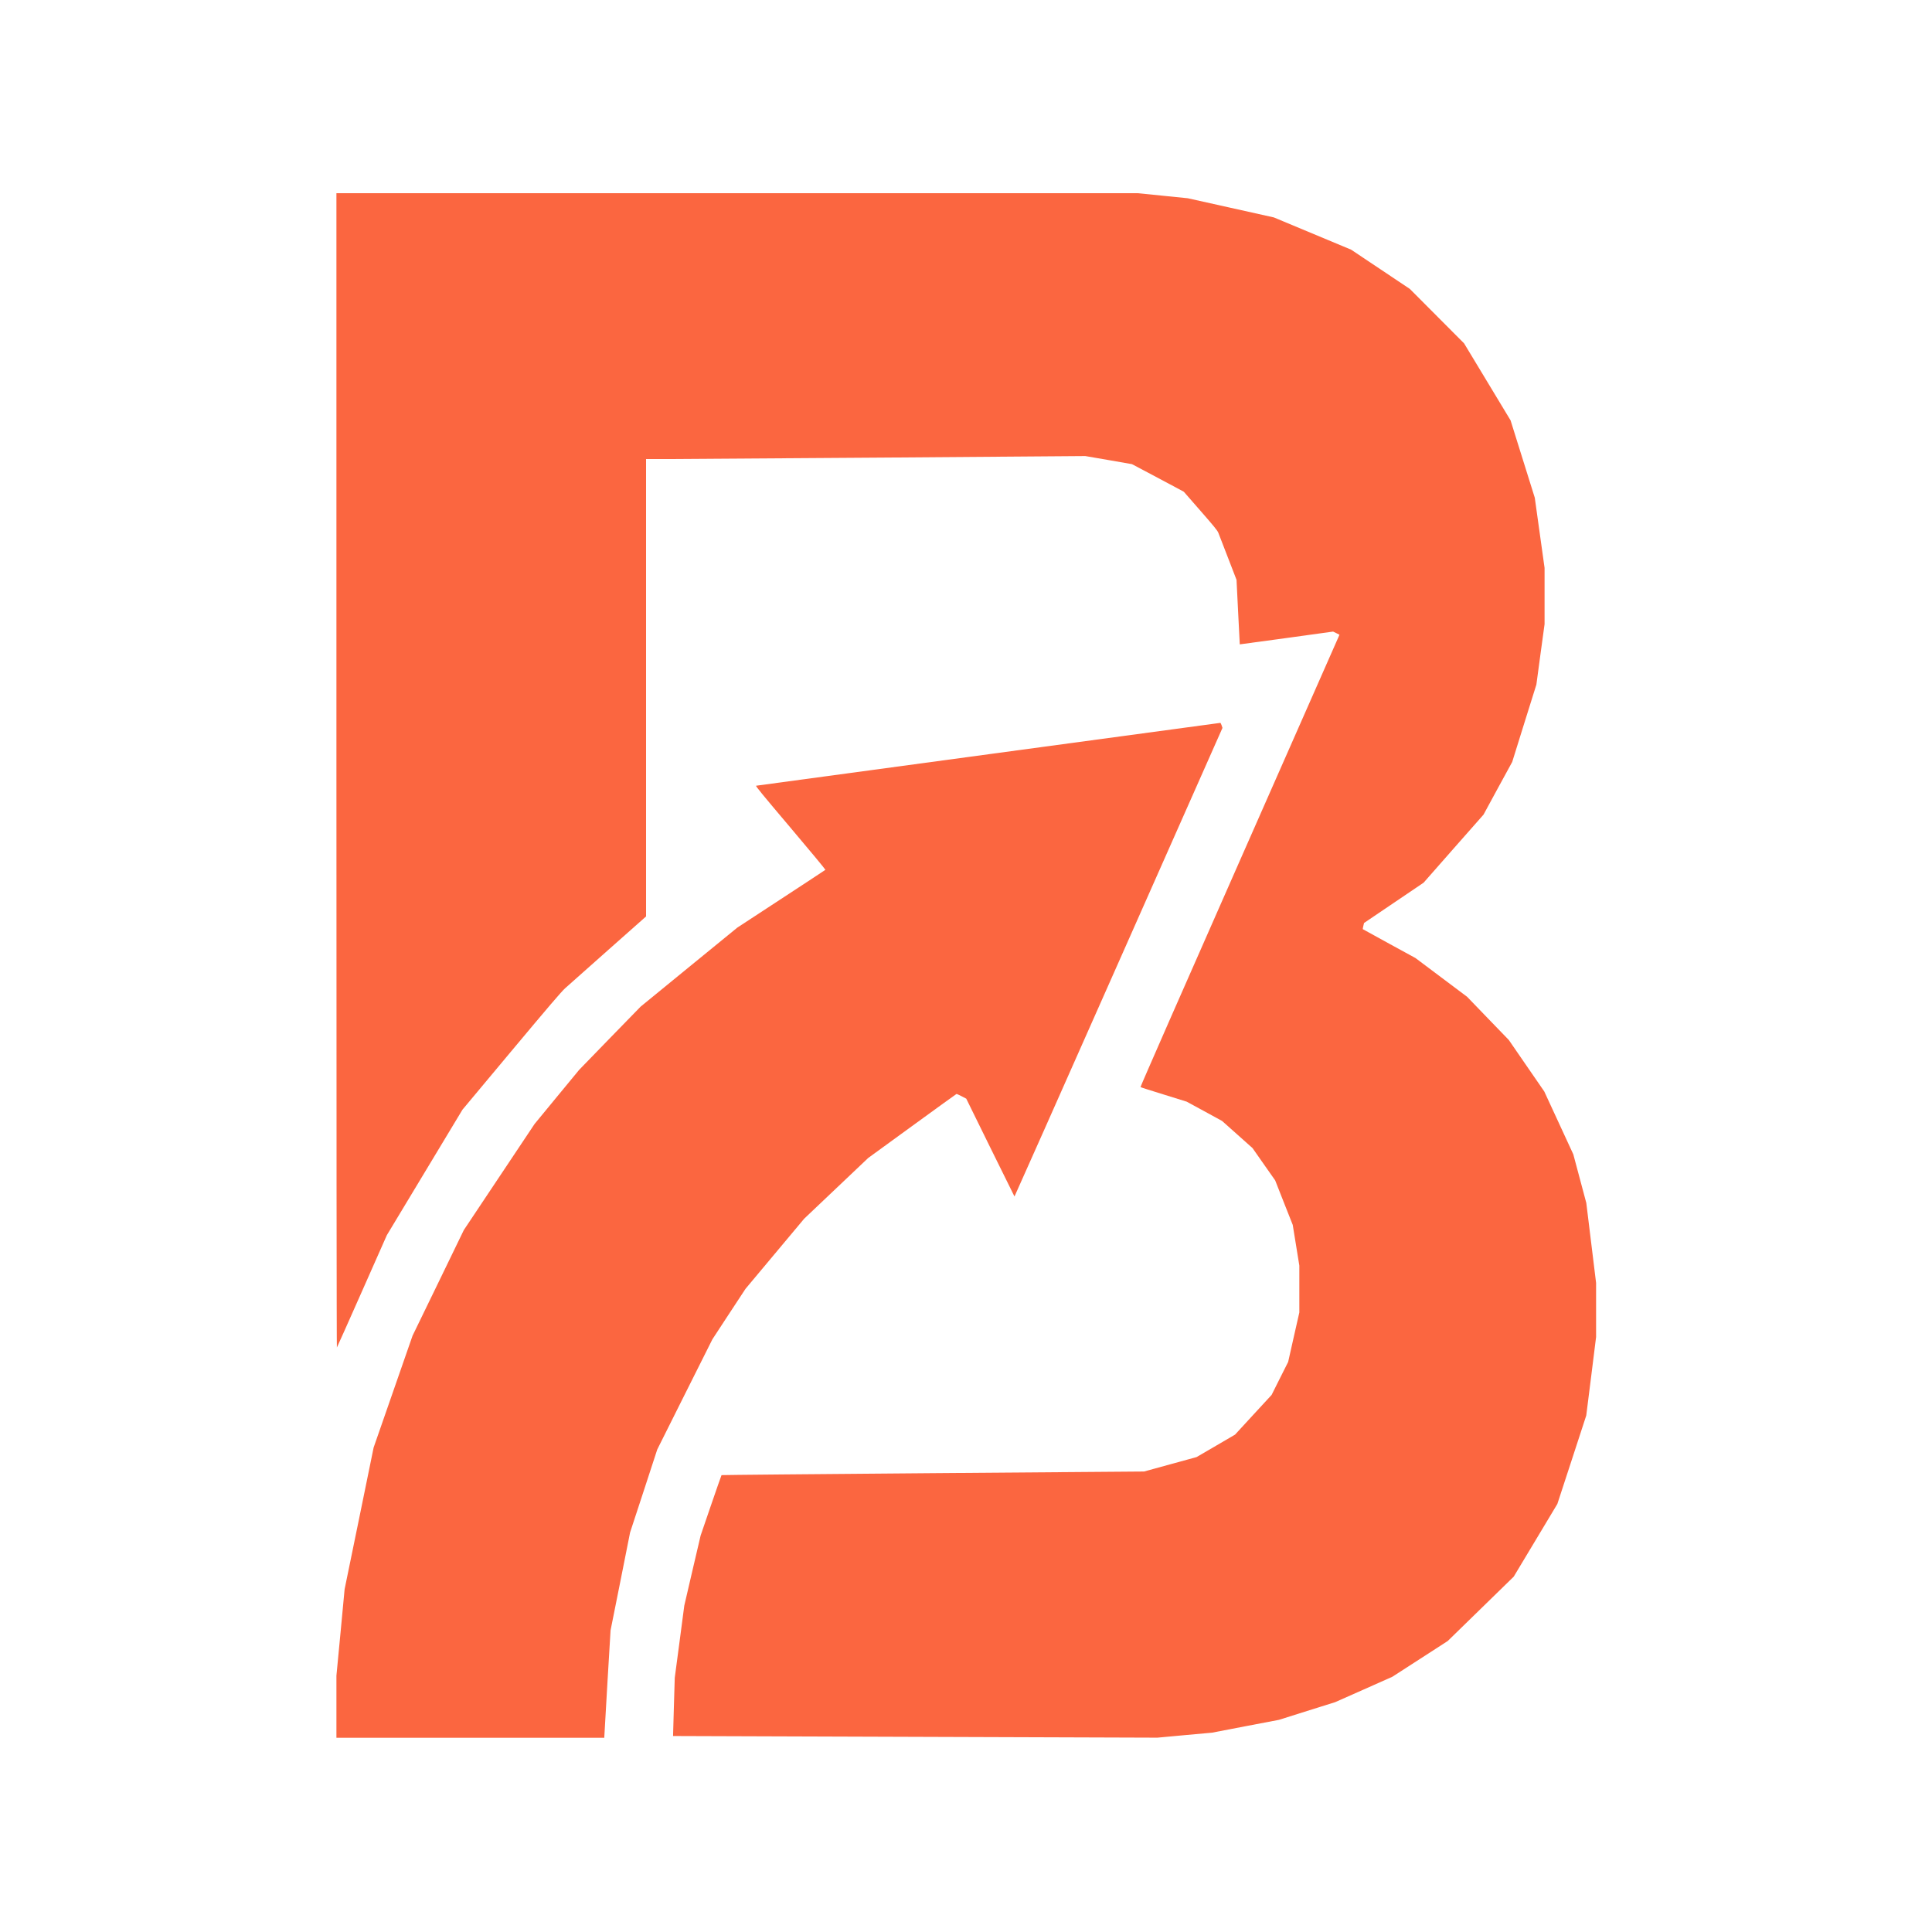
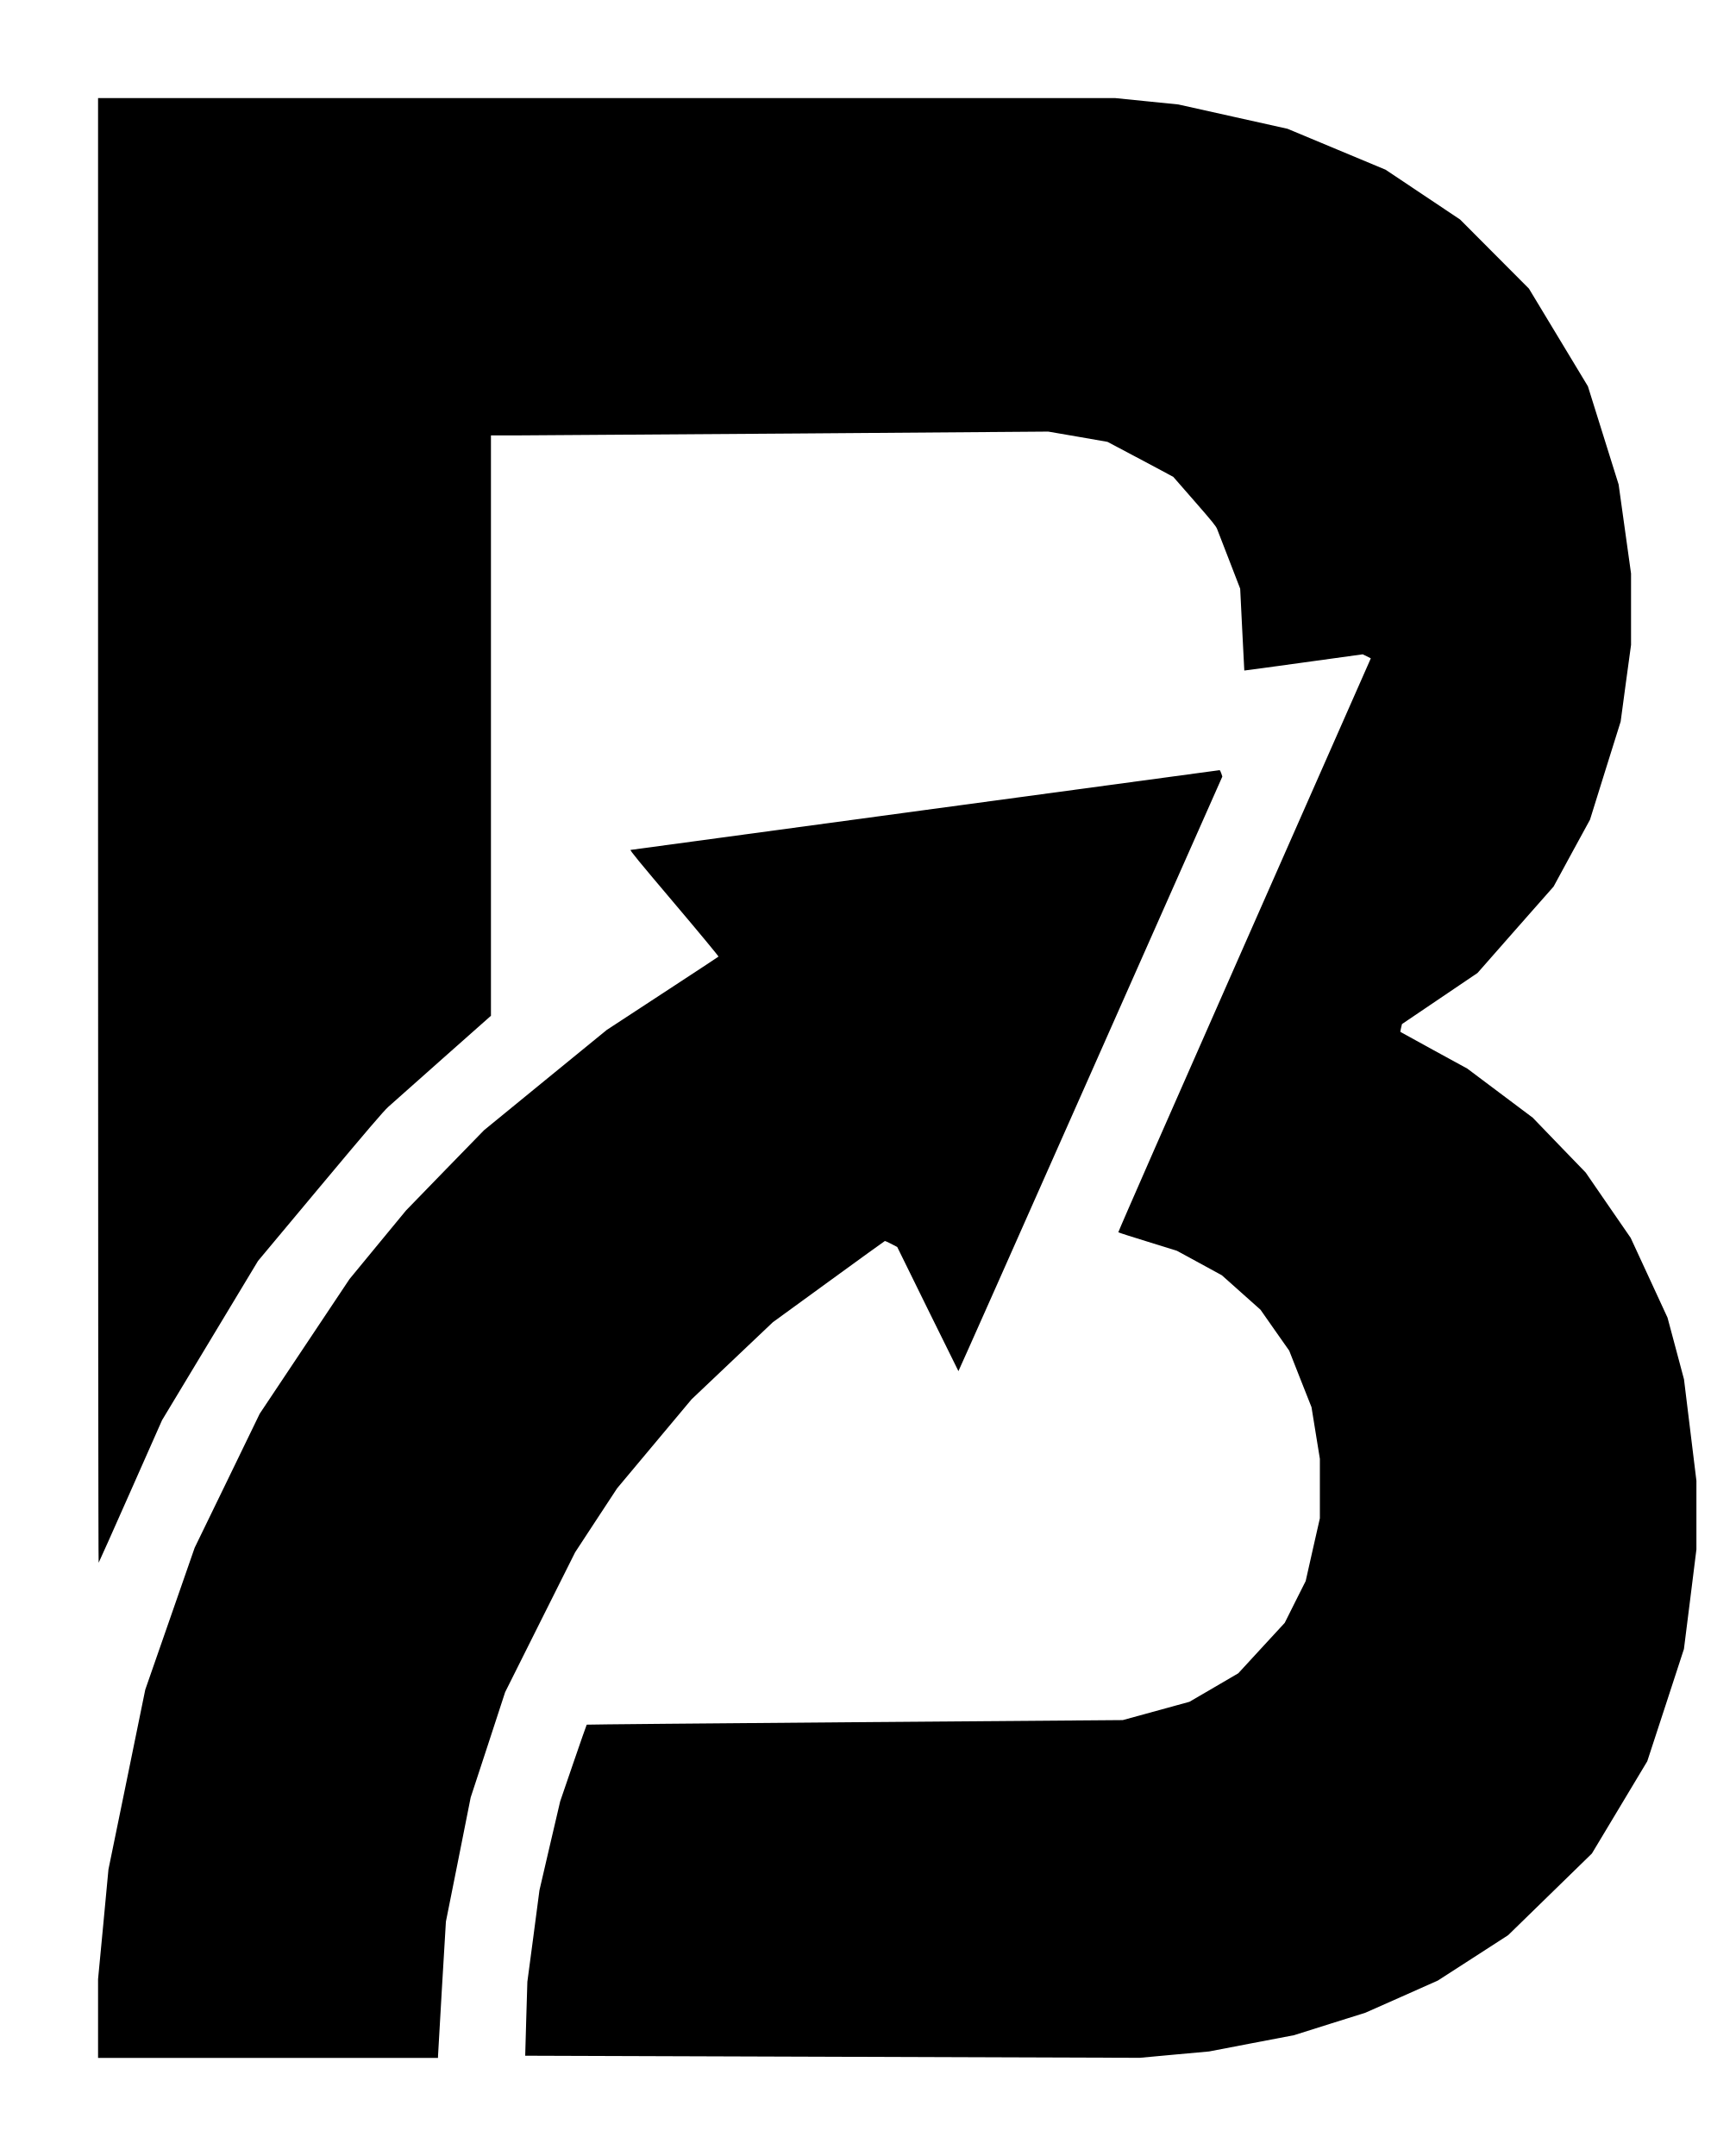
- <svg xmlns="http://www.w3.org/2000/svg" version="1.0" viewBox="0 0 3750 3750" preserveAspectRatio="xMidYMid meet">
-   <g transform="translate(0,3750) scale(0.1,-0.1)" fill="#fb6640" stroke="none">
+ <svg xmlns="http://www.w3.org/2000/svg" version="1.0" viewBox="503 225 2655 3298" preserveAspectRatio="xMidYMid meet">
+   <g transform="translate(0,3750) scale(0.1,-0.1)" fill="#000000" stroke="none">
    <path d="M6530 22543 c0 -6610 4 -11203 9 -11198 5 6 225 498 489 1095 l481 1086 734 1218 734 1218 948 1135 c723 865 972 1156 1045 1222 52 47 427 380 833 740 l737 653 0 4439 0 4439 438 0 c240 1 2158 14 4262 29 l3825 29 453 -78 453 -79 312 -165 c172 -91 398 -211 504 -268 l191 -103 325 -372 c263 -301 329 -382 345 -425 11 -29 95 -246 187 -483 l166 -430 31 -625 c17 -344 32 -626 32 -627 1 -1 409 54 906 123 l905 125 62 -30 62 -31 -18 -42 c-10 -24 -881 -1998 -1935 -4387 -1055 -2389 -1914 -4347 -1909 -4351 4 -5 208 -70 452 -145 l444 -138 344 -187 344 -188 295 -263 296 -264 219 -313 220 -313 170 -432 171 -432 64 -395 64 -395 0 -455 0 -455 -109 -480 -108 -480 -161 -320 -160 -320 -355 -385 -355 -386 -373 -218 -374 -218 -510 -140 -510 -140 -4097 -32 c-2254 -18 -4100 -35 -4103 -38 -3 -3 -96 -268 -206 -589 l-200 -584 -159 -680 -158 -680 -92 -700 -93 -700 -17 -565 c-9 -311 -16 -565 -16 -566 1 -1 2116 -8 4701 -16 l4700 -16 530 49 530 48 650 125 650 124 545 172 545 171 555 246 555 247 538 347 537 347 641 625 640 624 424 706 423 705 281 859 280 858 96 762 95 762 0 525 0 525 -95 776 -95 776 -126 472 -126 471 -282 611 -282 610 -344 499 -344 500 -405 419 -405 420 -500 375 -501 376 -509 278 c-280 153 -511 280 -514 283 -2 2 2 30 10 62 l14 58 578 391 578 391 581 661 582 660 278 512 279 511 234 751 235 750 79 587 80 586 0 546 0 546 -95 681 -95 681 -235 751 -235 751 -451 747 -451 747 -526 528 -527 529 -570 381 -570 381 -750 313 -750 313 -835 186 -835 186 -485 49 -485 49 -7777 0 -7778 0 0 -11207z" />
    <path d="M19185 22860 c-2469 -334 -4499 -609 -4509 -611 -15 -3 126 -175 667 -814 377 -445 682 -814 678 -818 -5 -5 -391 -259 -859 -565 l-851 -557 -938 -766 -938 -767 -597 -613 -596 -614 -433 -525 -432 -525 -687 -1030 -687 -1030 -497 -1025 -498 -1025 -378 -1086 -378 -1086 -281 -1375 -282 -1374 -79 -840 -80 -839 0 -602 0 -603 2600 0 2600 0 0 23 c0 12 27 481 60 1042 l61 1020 190 950 189 950 264 805 263 805 535 1070 536 1070 321 490 322 490 569 680 569 680 622 590 621 589 851 619 c468 341 856 621 862 623 5 2 50 -18 100 -44 l90 -47 466 -948 c257 -521 468 -949 470 -951 2 -2 911 2043 2020 4545 l2017 4550 -16 49 c-9 28 -21 49 -26 49 -6 -1 -2031 -275 -4501 -609z" />
  </g>
</svg>
